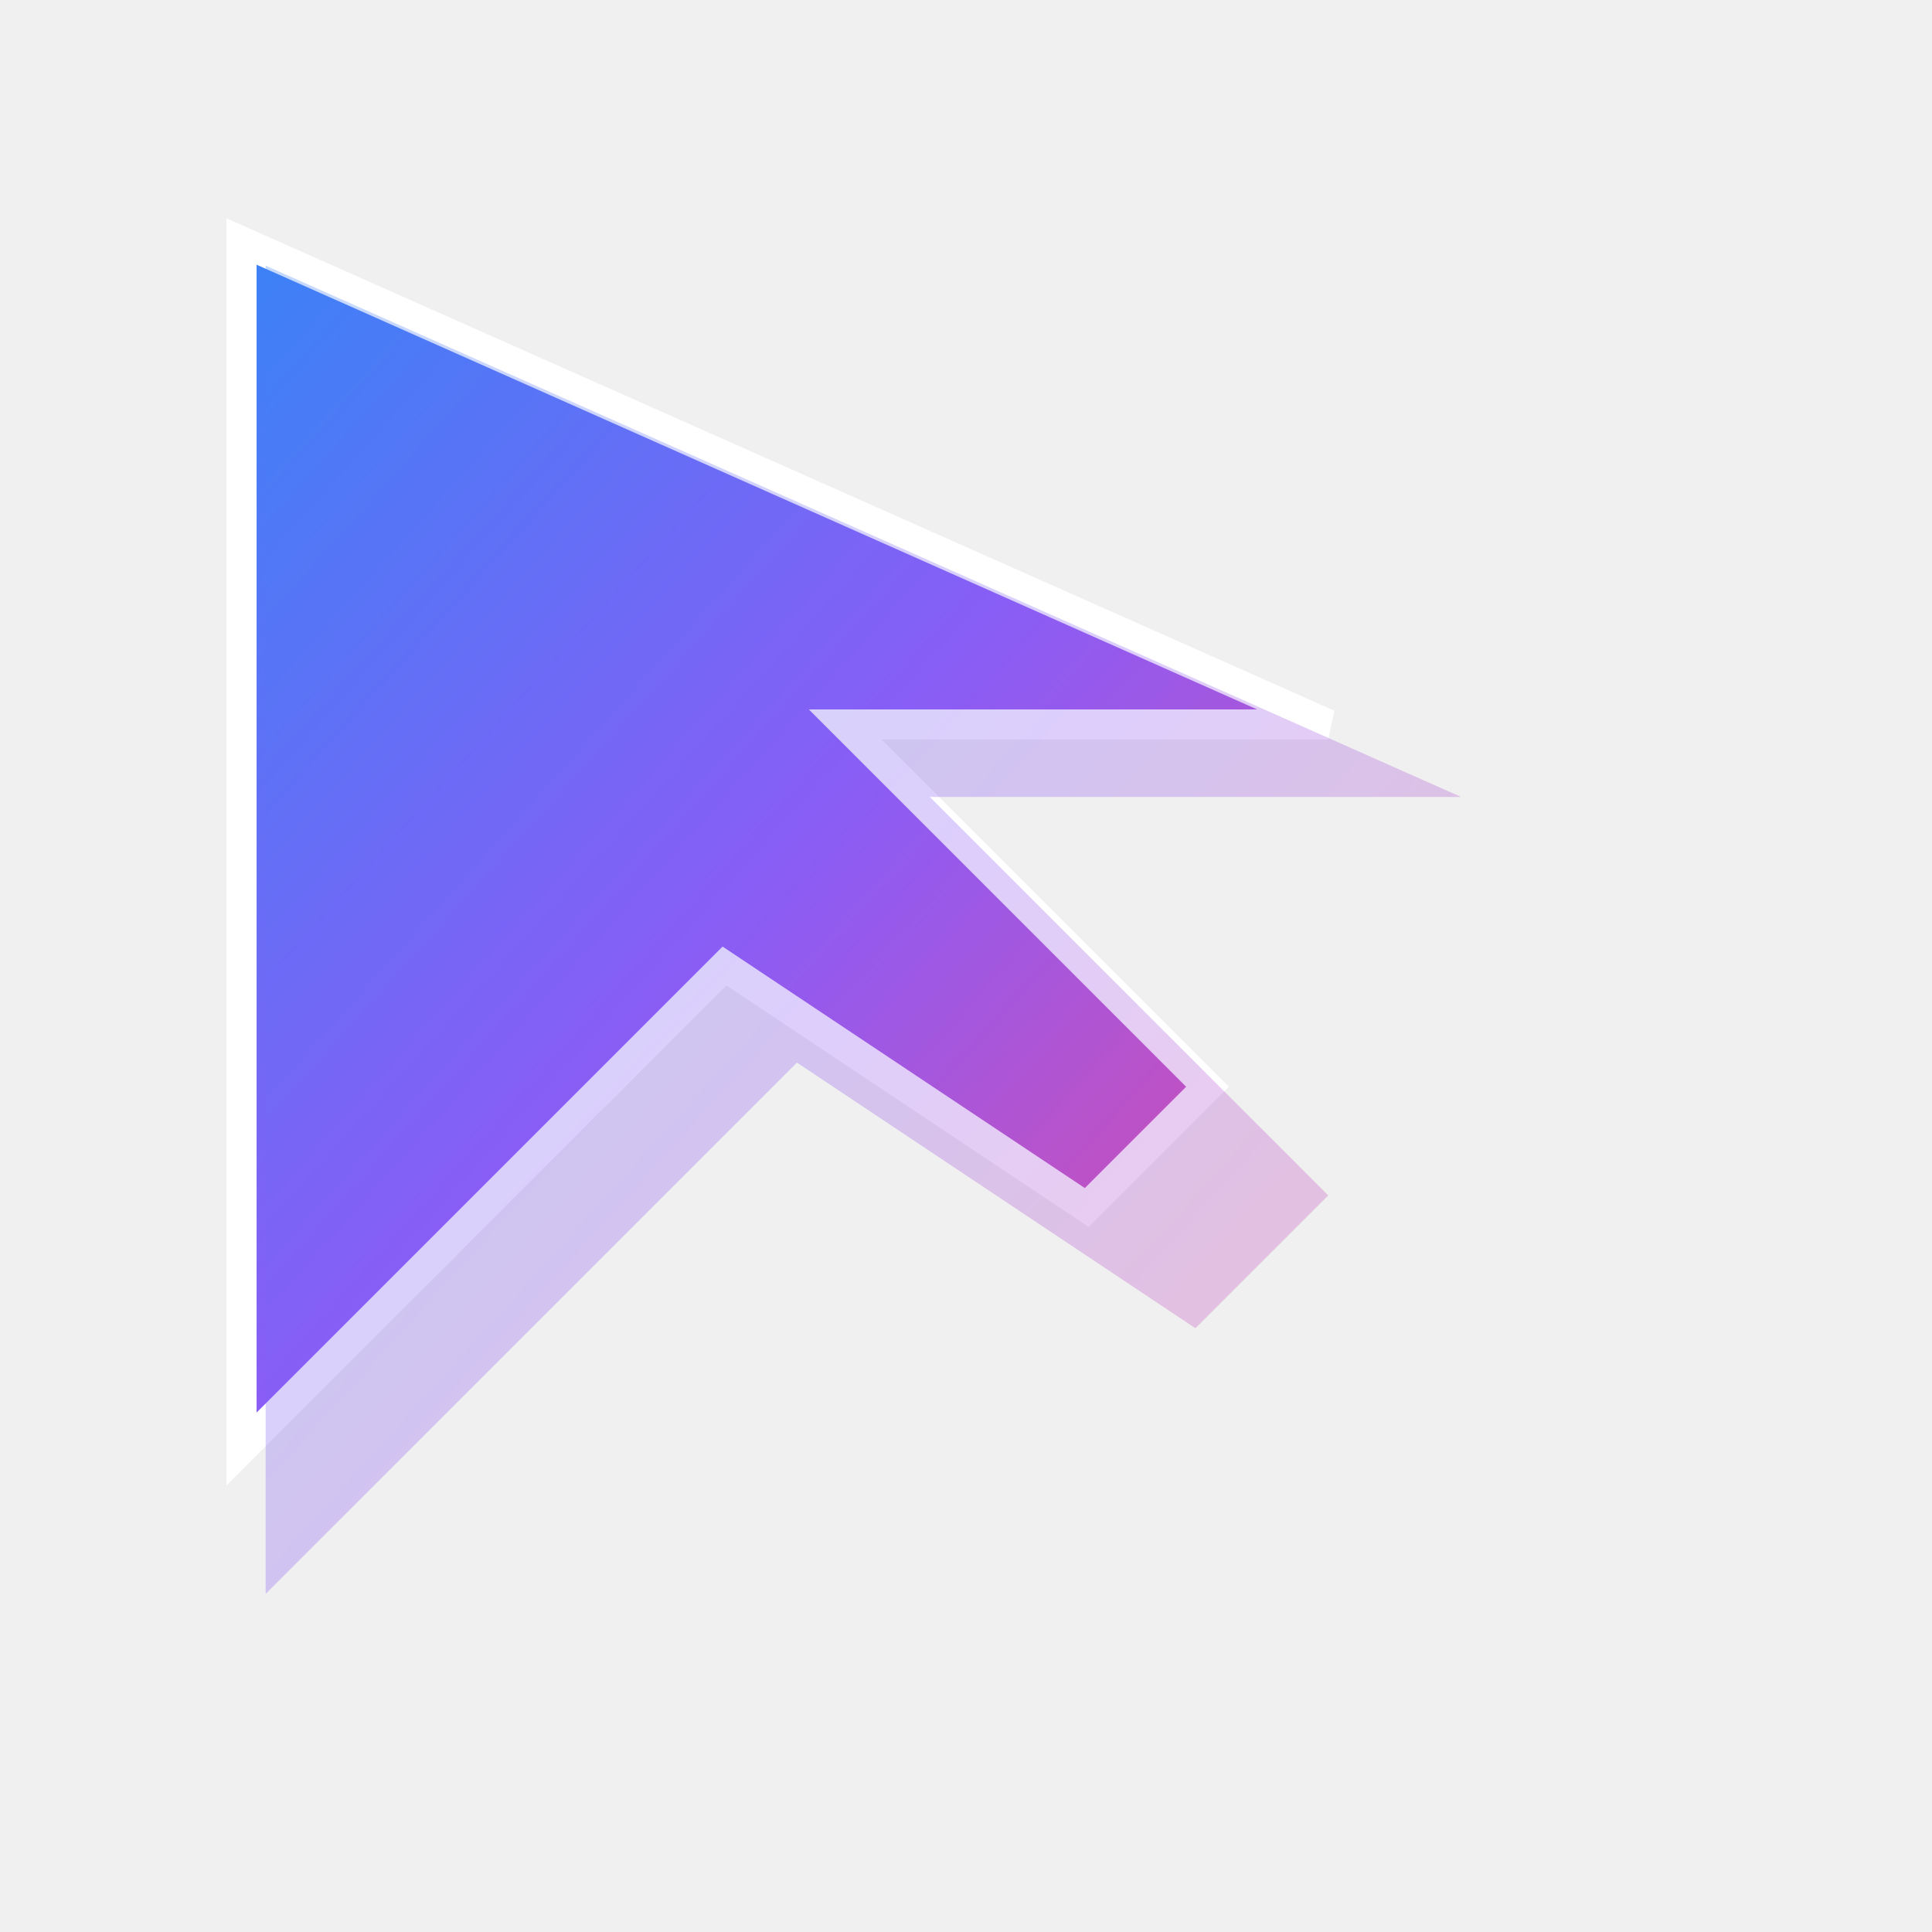
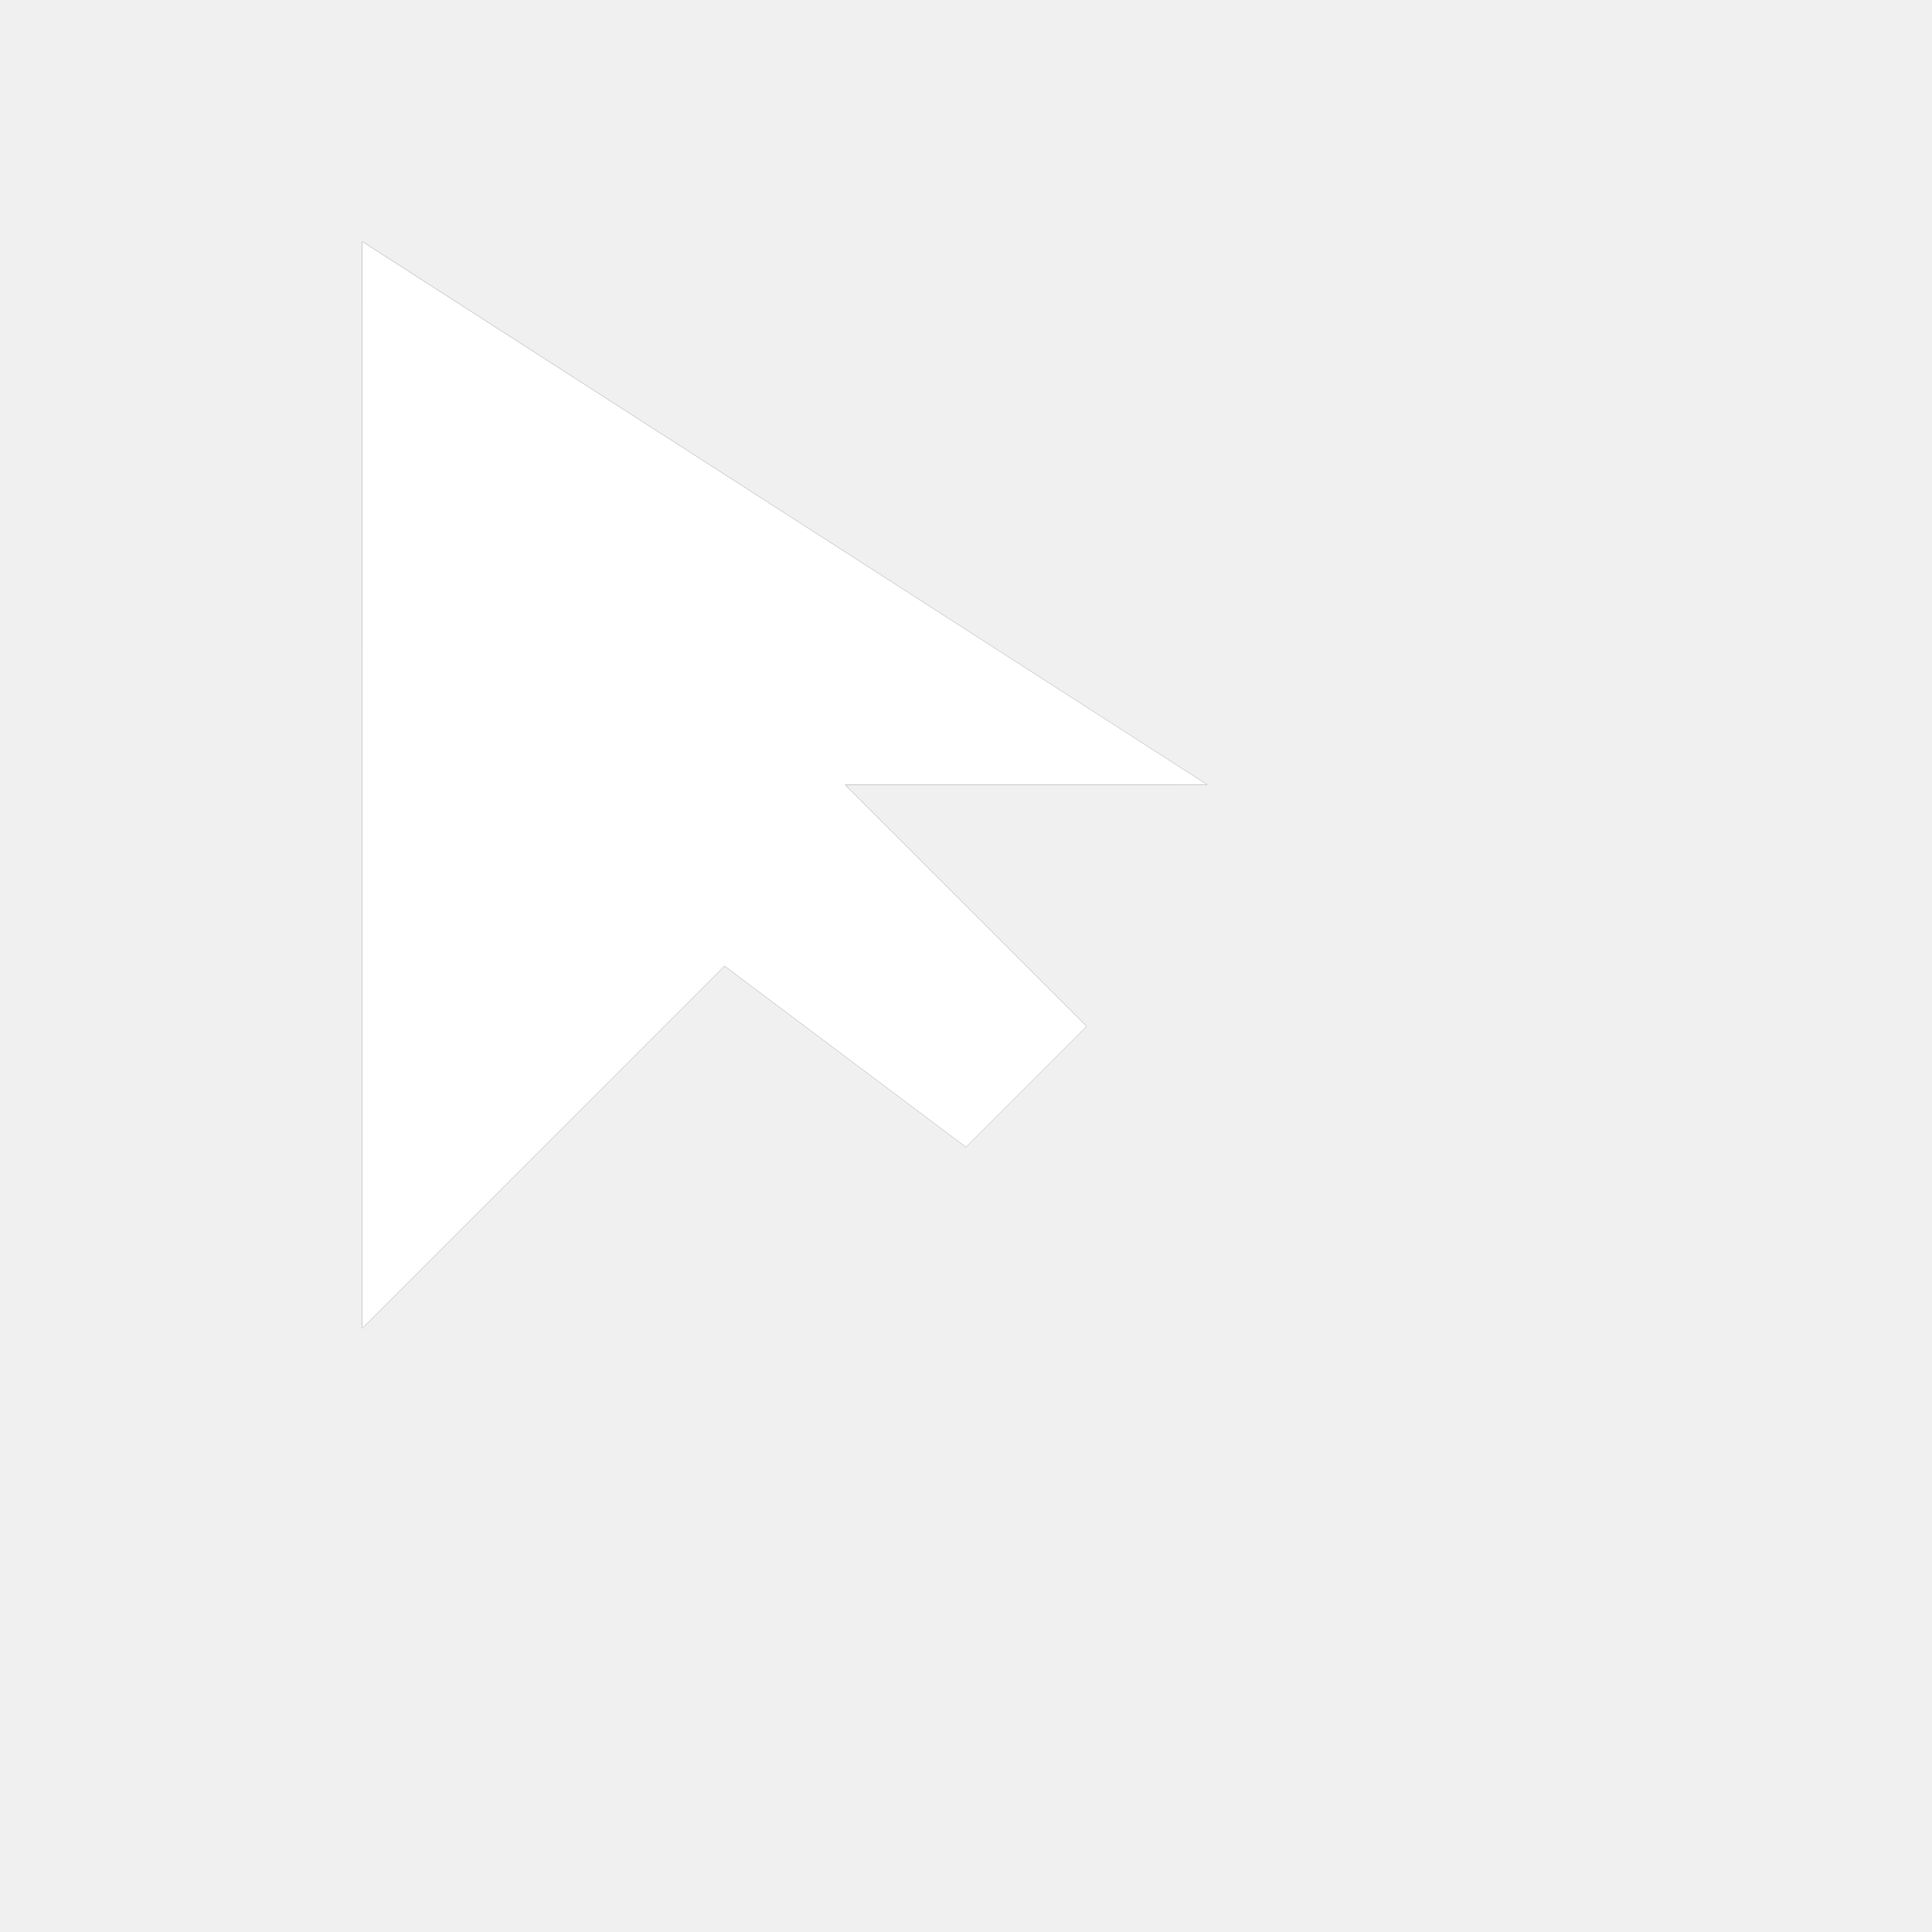
<svg xmlns="http://www.w3.org/2000/svg" width="32" height="32" viewBox="0 0 32 32" fill="none">
  <defs>
    <linearGradient id="cursorGradient" x1="0%" y1="0%" x2="100%" y2="100%">
-       <stop offset="0%" style="stop-color:#3B82F6;stop-opacity:1" />
-       <stop offset="50%" style="stop-color:#8B5CF6;stop-opacity:1" />
-       <stop offset="100%" style="stop-color:#EC4899;stop-opacity:1" />
+       <stop offset="0%" style="stop-color:#000000;stop-opacity:1" />
+       <stop offset="100%" style="stop-color:#333333;stop-opacity:1" />
    </linearGradient>
  </defs>
-   <path d="M4 4 L4 24 L12 16 L18 20 L20 18 L14 12 L22 12 L4 4 Z" fill="url(#cursorGradient)" stroke="white" stroke-width="0.5" />
-   <path d="M4 4 L4 24 L12 16 L18 20 L20 18 L14 12 L22 12 L4 4 Z" fill="url(#cursorGradient)" opacity="0.3" transform="scale(1.1)" transform-origin="center" />
+   <path d="M6 4 L6 22 L12 16 L16 19 L18 17 L14 13 L20 13 L6 4 Z" fill="url(#cursorGradient)" stroke="none" />
+   <g className="cursor-light">
+     <path d="M6 4 L6 22 L12 16 L16 19 L18 17 L14 13 L20 13 L6 4 Z" fill="white" stroke="none" />
+   </g>
</svg>
